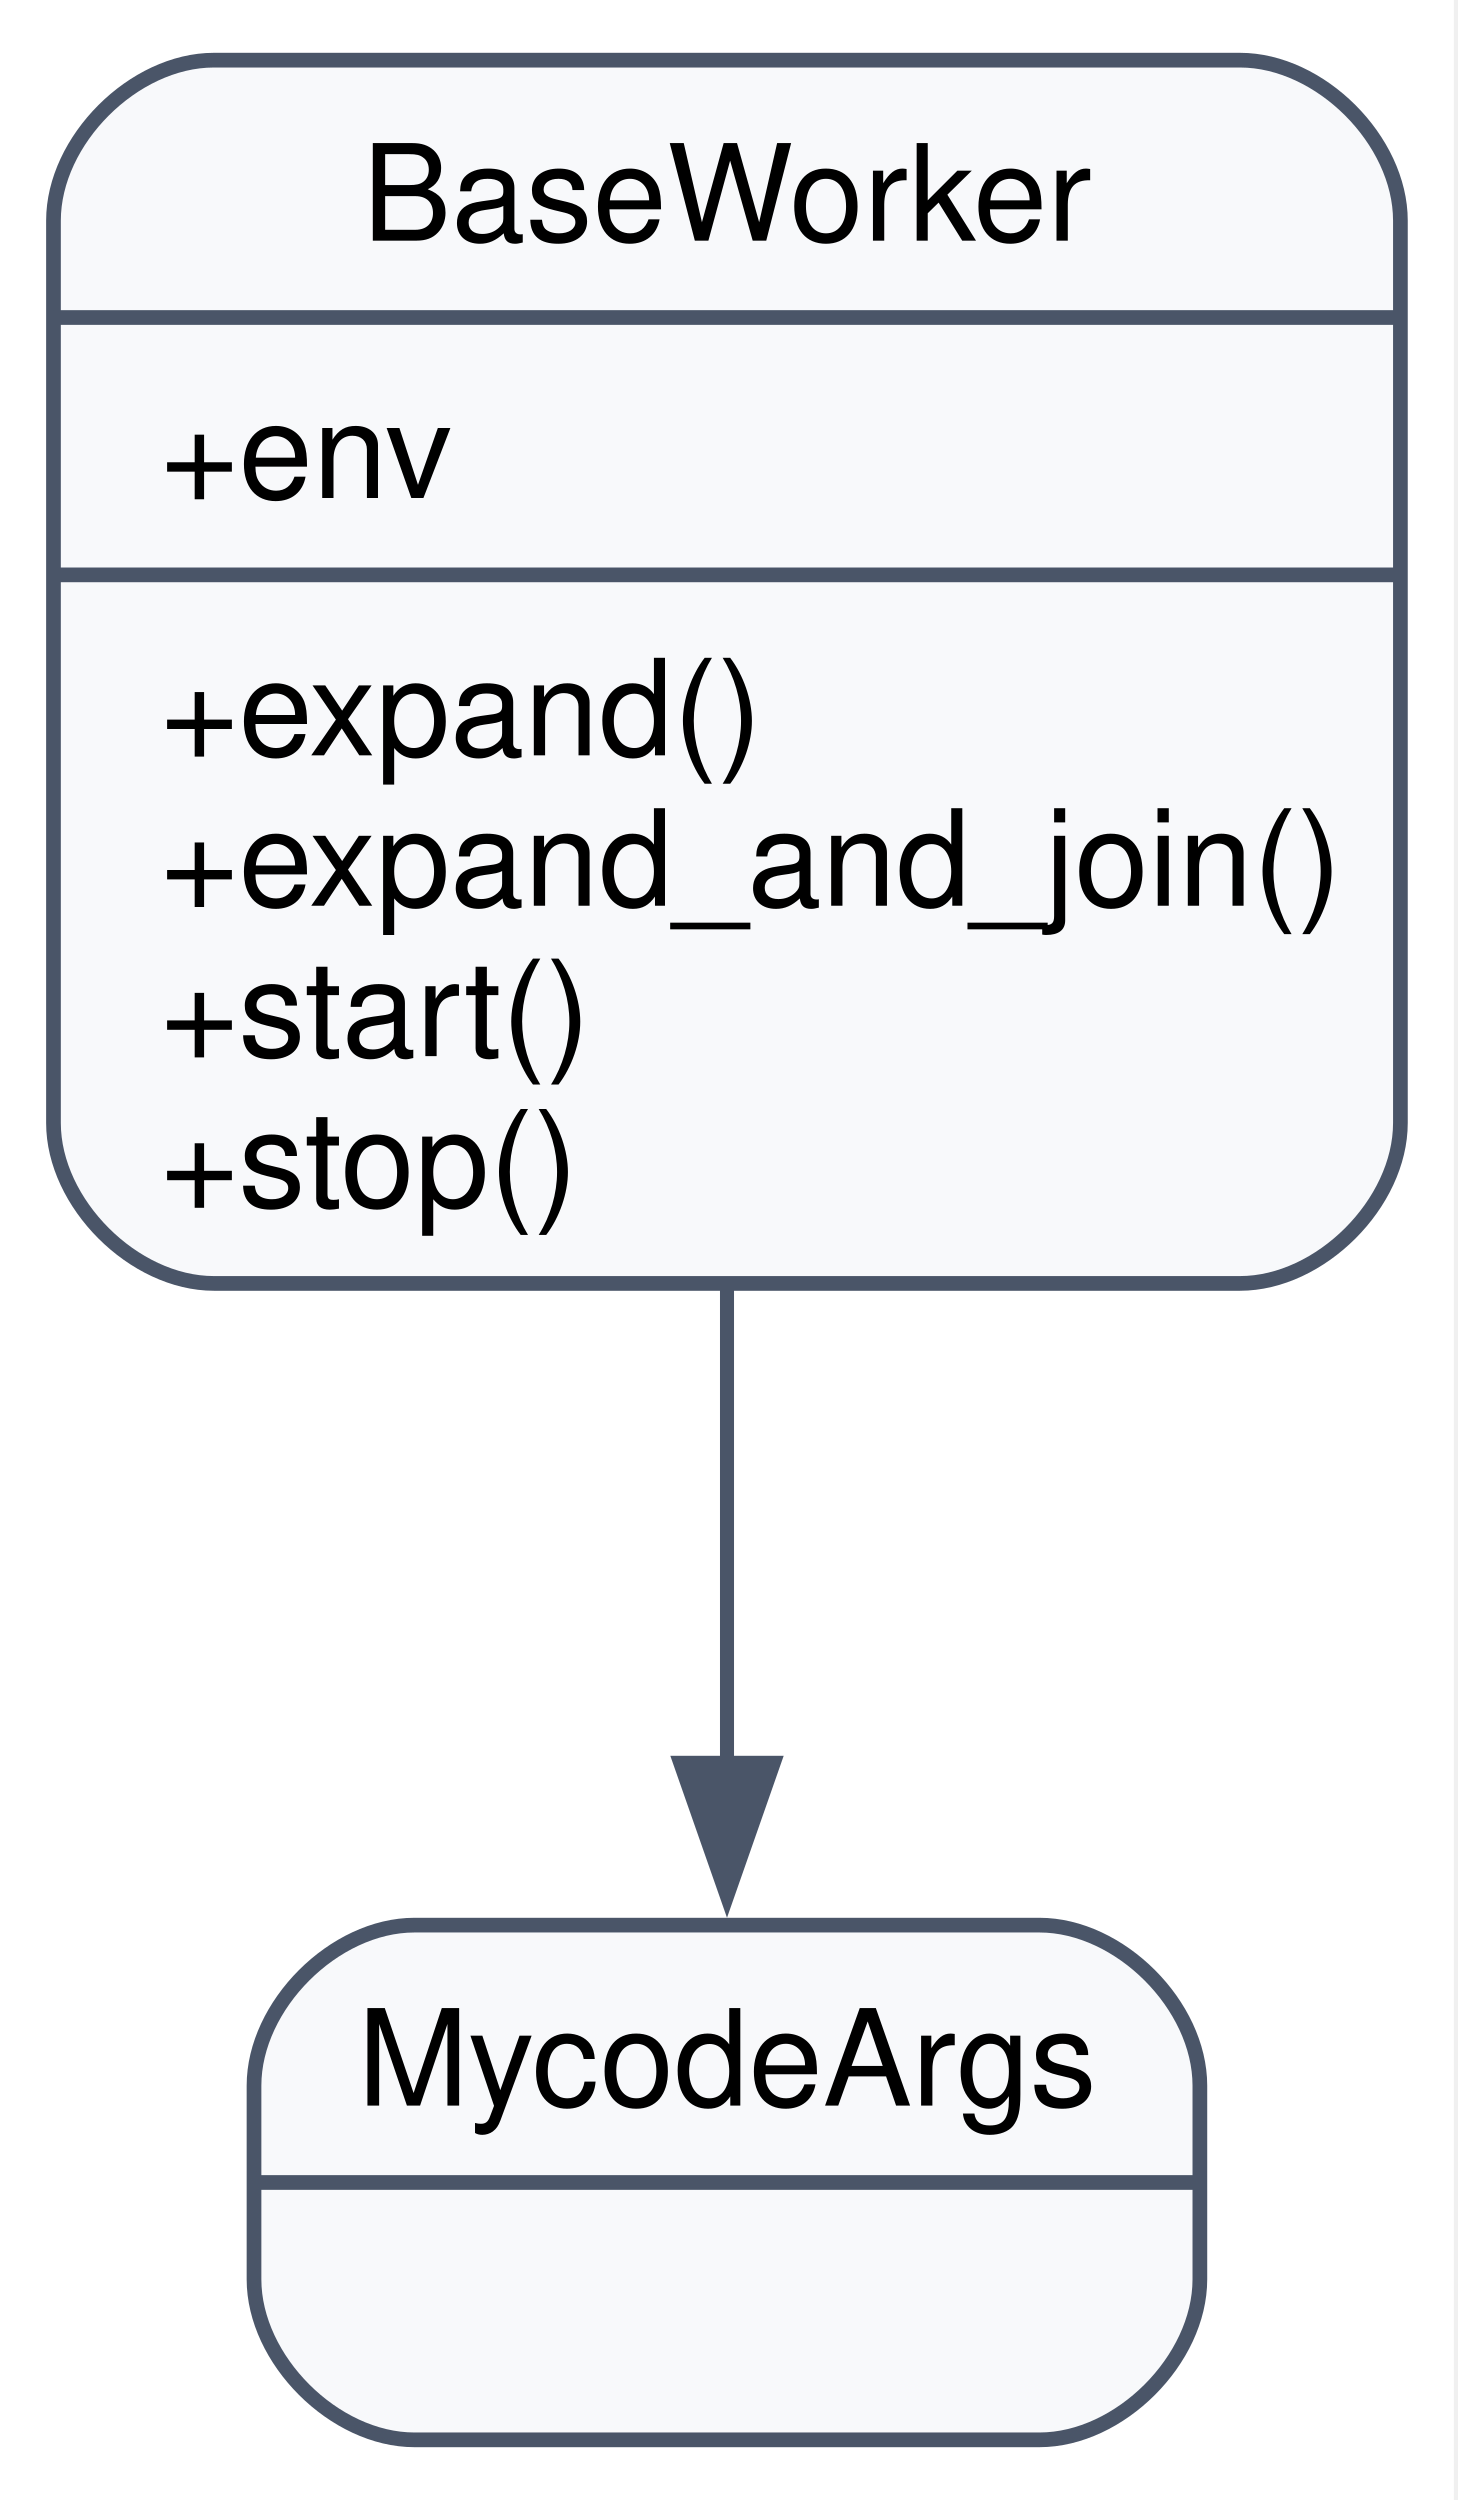
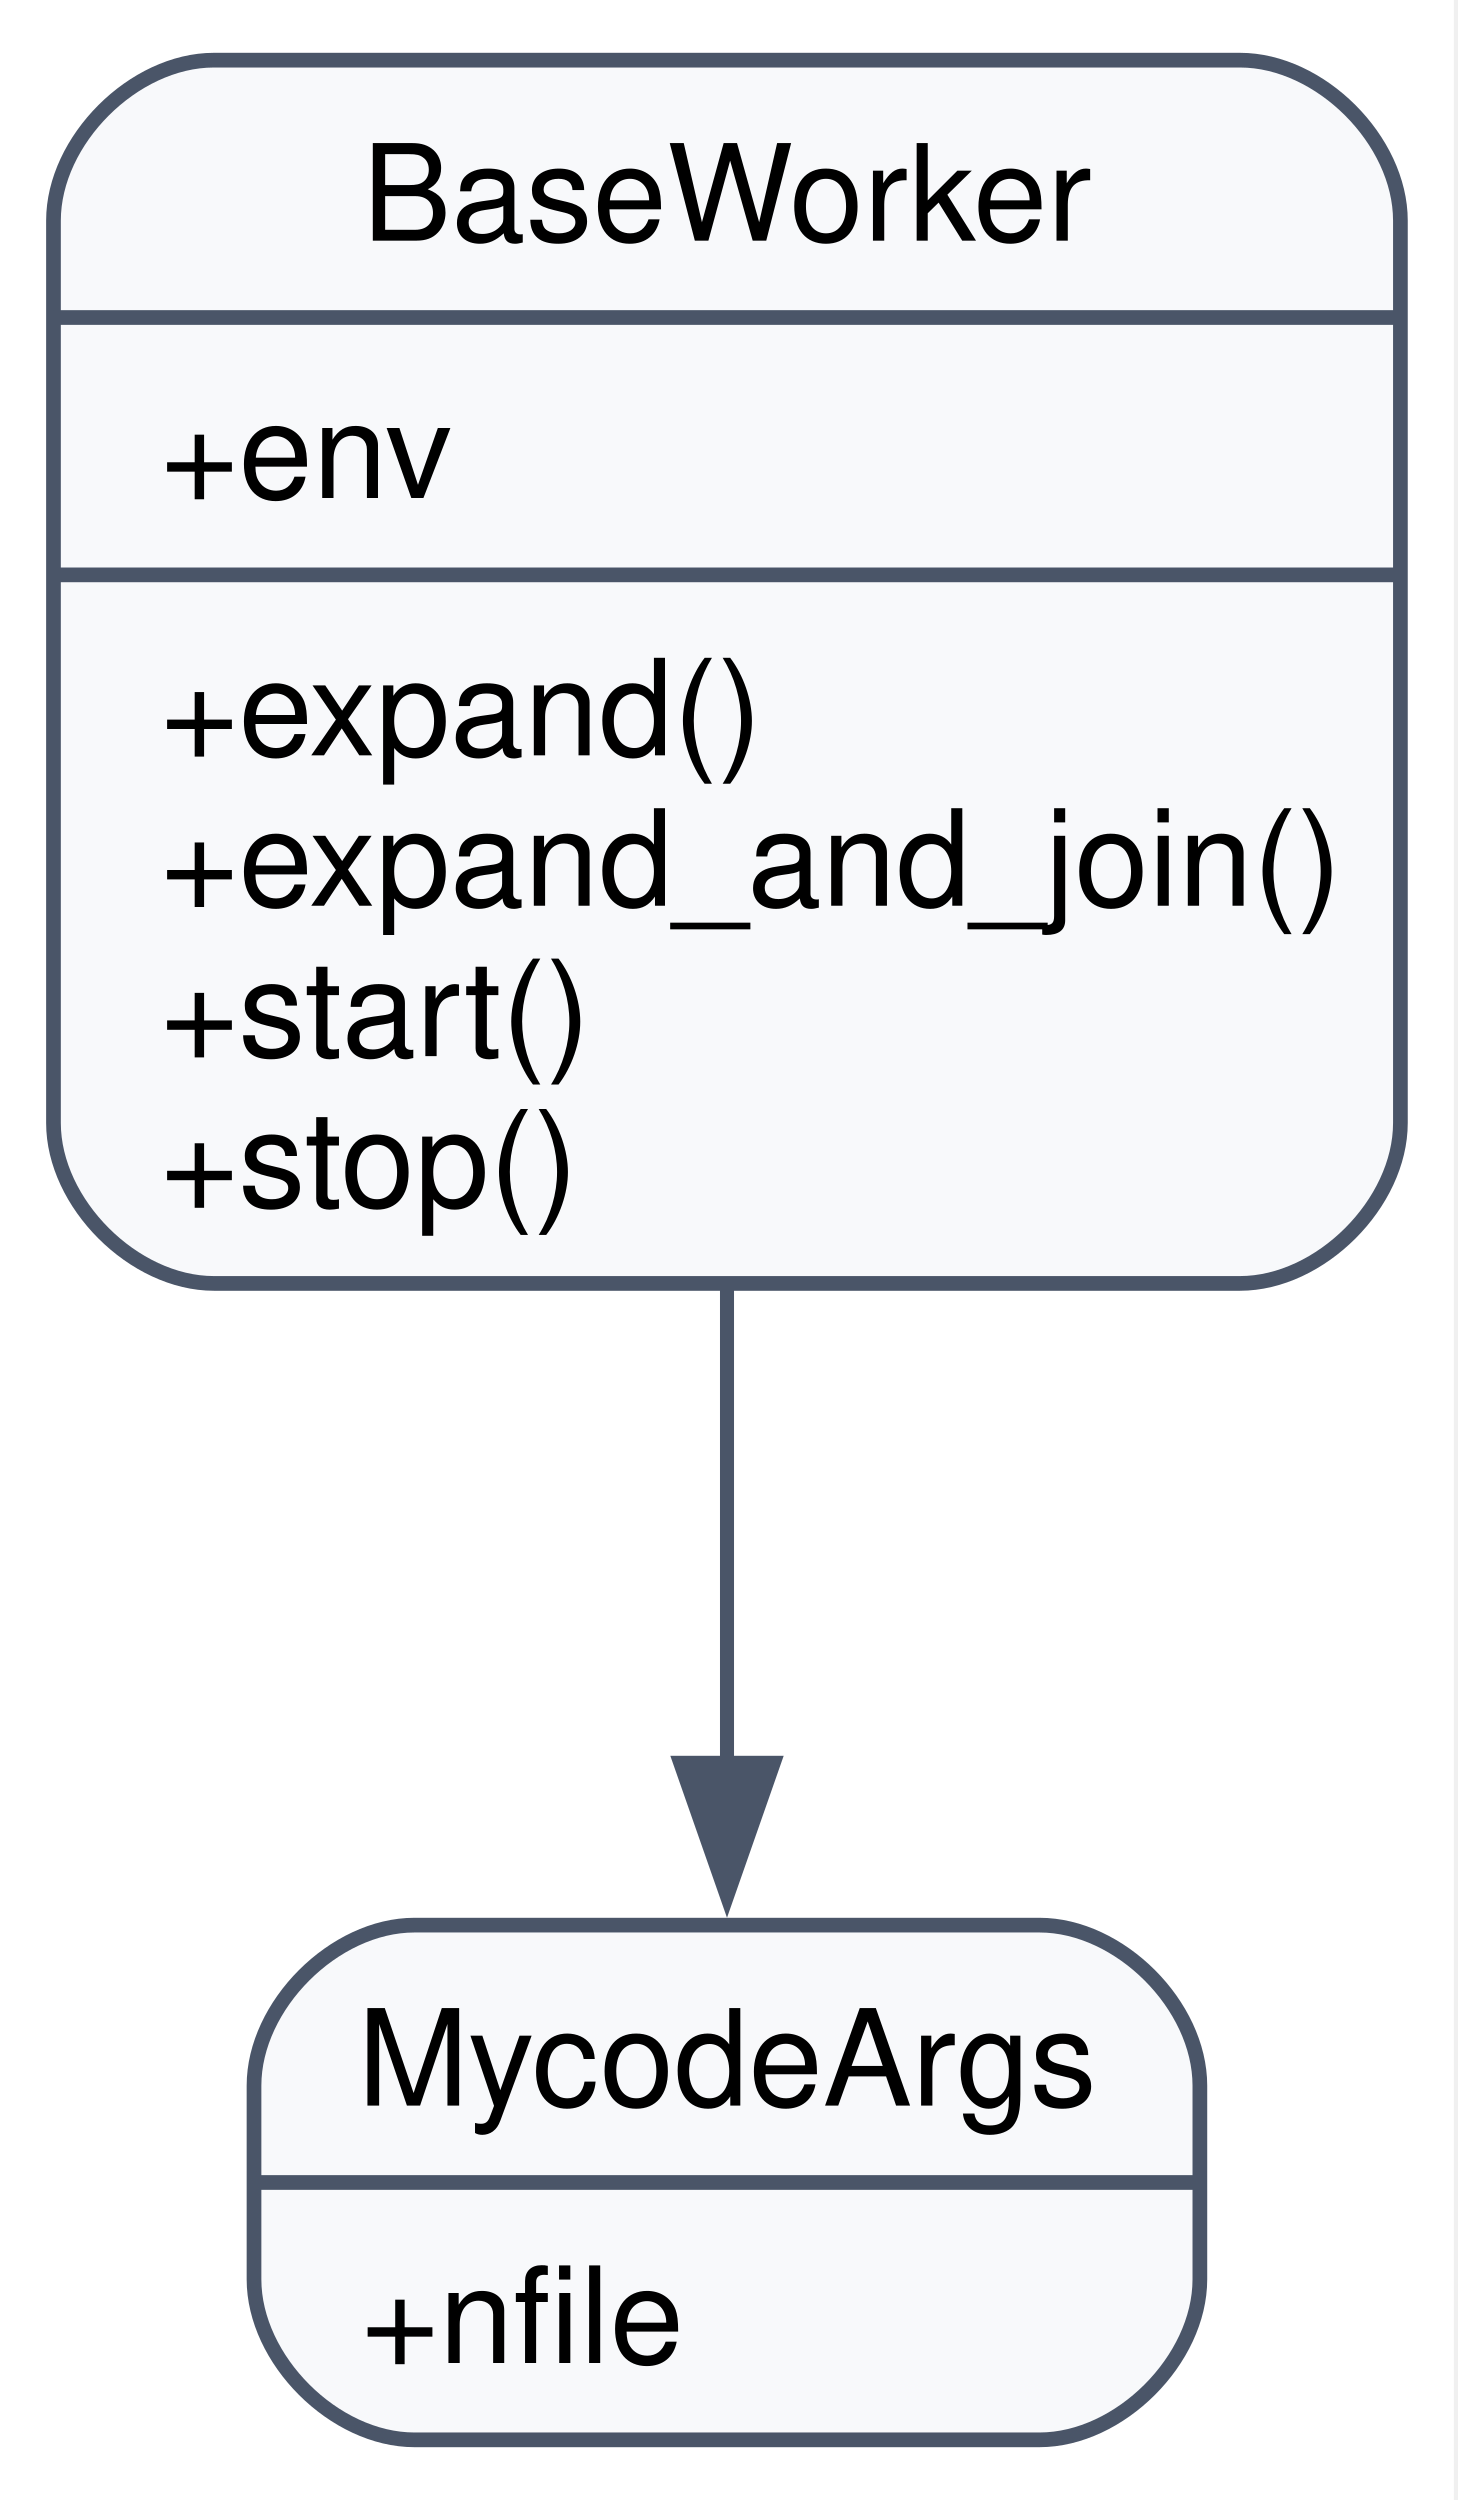
<svg xmlns="http://www.w3.org/2000/svg" width="109pt" height="187pt" viewBox="0.00 0.00 109.00 187.00">
  <g id="graph0" class="graph" transform="scale(1 1) rotate(0) translate(4 183)">
    <polygon fill="white" stroke="none" points="-4,4 -4,-183 104.75,-183 104.75,4 -4,4" />
    <g id="node1" class="node">
      <path fill="#f8f9fb" stroke="#4a5568" stroke-width="1.1" d="M12,-87C12,-87 88.75,-87 88.75,-87 94.75,-87 100.75,-93 100.75,-99 100.75,-99 100.75,-166.5 100.75,-166.5 100.75,-172.5 94.75,-178.5 88.75,-178.5 88.75,-178.5 12,-178.5 12,-178.5 6,-178.5 0,-172.5 0,-166.5 0,-166.5 0,-99 0,-99 0,-93 6,-87 12,-87" />
      <text xml:space="preserve" text-anchor="middle" x="50.38" y="-165" font-family="Helvetica,sans-Serif" font-size="10.00">BaseWorker</text>
      <polyline fill="none" stroke="#4a5568" stroke-width="1.1" points="0,-159.25 100.75,-159.25" />
      <text xml:space="preserve" text-anchor="start" x="8" y="-145.75" font-family="Helvetica,sans-Serif" font-size="10.00">+env</text>
      <polyline fill="none" stroke="#4a5568" stroke-width="1.1" points="0,-140 100.75,-140" />
      <text xml:space="preserve" text-anchor="start" x="8" y="-126.5" font-family="Helvetica,sans-Serif" font-size="10.00">+expand()</text>
      <text xml:space="preserve" text-anchor="start" x="8" y="-115.25" font-family="Helvetica,sans-Serif" font-size="10.00">+expand_and_join()</text>
      <text xml:space="preserve" text-anchor="start" x="8" y="-104" font-family="Helvetica,sans-Serif" font-size="10.00">+start()</text>
      <text xml:space="preserve" text-anchor="start" x="8" y="-92.75" font-family="Helvetica,sans-Serif" font-size="10.00">+stop()</text>
    </g>
    <g id="node2" class="node">
      <path fill="#f8f9fb" stroke="#4a5568" stroke-width="1.1" d="M27,-0.5C27,-0.5 73.75,-0.5 73.75,-0.5 79.75,-0.5 85.75,-6.5 85.75,-12.5 85.75,-12.5 85.75,-27 85.75,-27 85.75,-33 79.75,-39 73.75,-39 73.75,-39 27,-39 27,-39 21,-39 15,-33 15,-27 15,-27 15,-12.5 15,-12.5 15,-6.5 21,-0.5 27,-0.5" />
      <text xml:space="preserve" text-anchor="middle" x="50.38" y="-25.5" font-family="Helvetica,sans-Serif" font-size="10.00">MycodeArgs</text>
      <polyline fill="none" stroke="#4a5568" stroke-width="1.1" points="15,-19.75 85.75,-19.75" />
-       <text xml:space="preserve" text-anchor="middle" x="50.38" y="-6.25" font-family="Helvetica,sans-Serif" font-size="10.00"> </text>
+       <text xml:space="preserve" text-anchor="start" x="23" y="-6.25" font-family="Helvetica,sans-Serif" font-size="10.00">+nfile</text>
    </g>
    <g id="edge1" class="edge">
      <path fill="none" stroke="#4a5568" stroke-width="1.05" d="M50.38,-86.6C50.38,-74.65 50.38,-62.04 50.38,-51.09" />
      <polygon fill="#4a5568" stroke="#4a5568" stroke-width="1.05" points="53.88,-51.14 50.38,-41.14 46.88,-51.14 53.88,-51.14" />
    </g>
  </g>
</svg>
